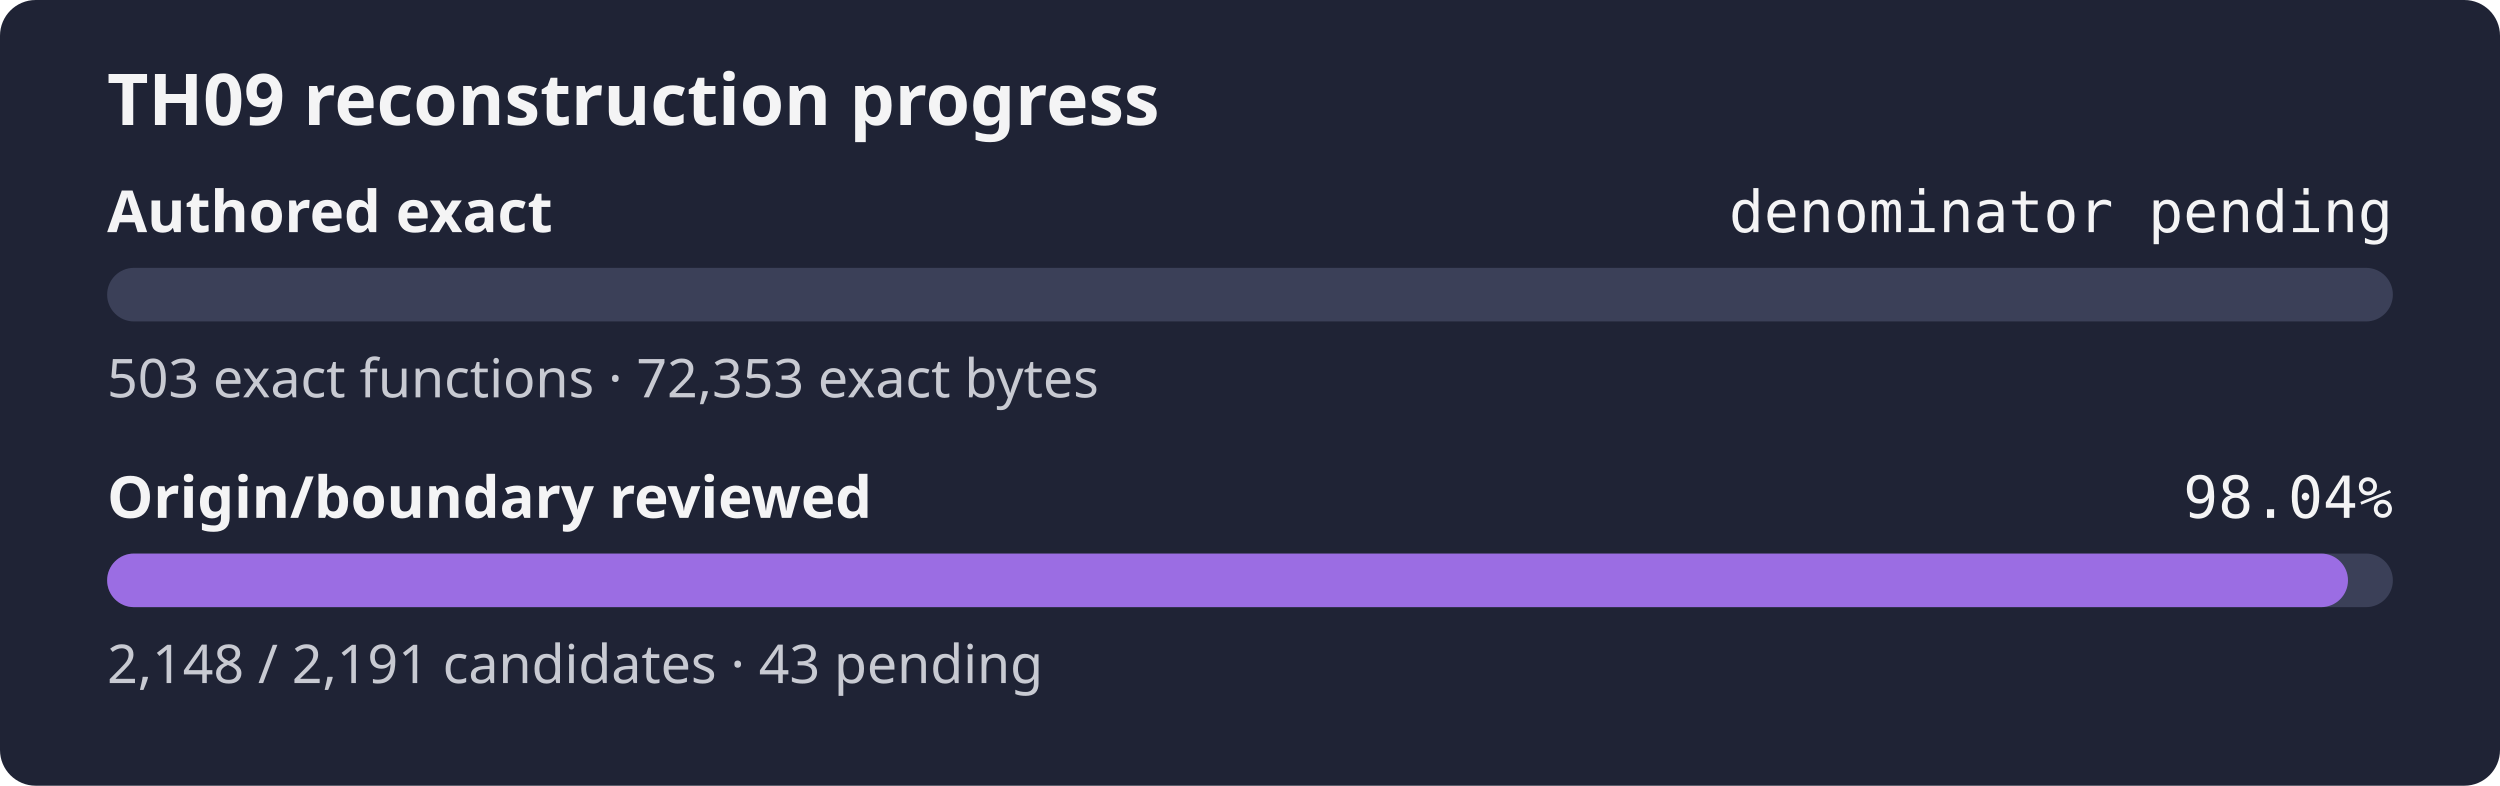
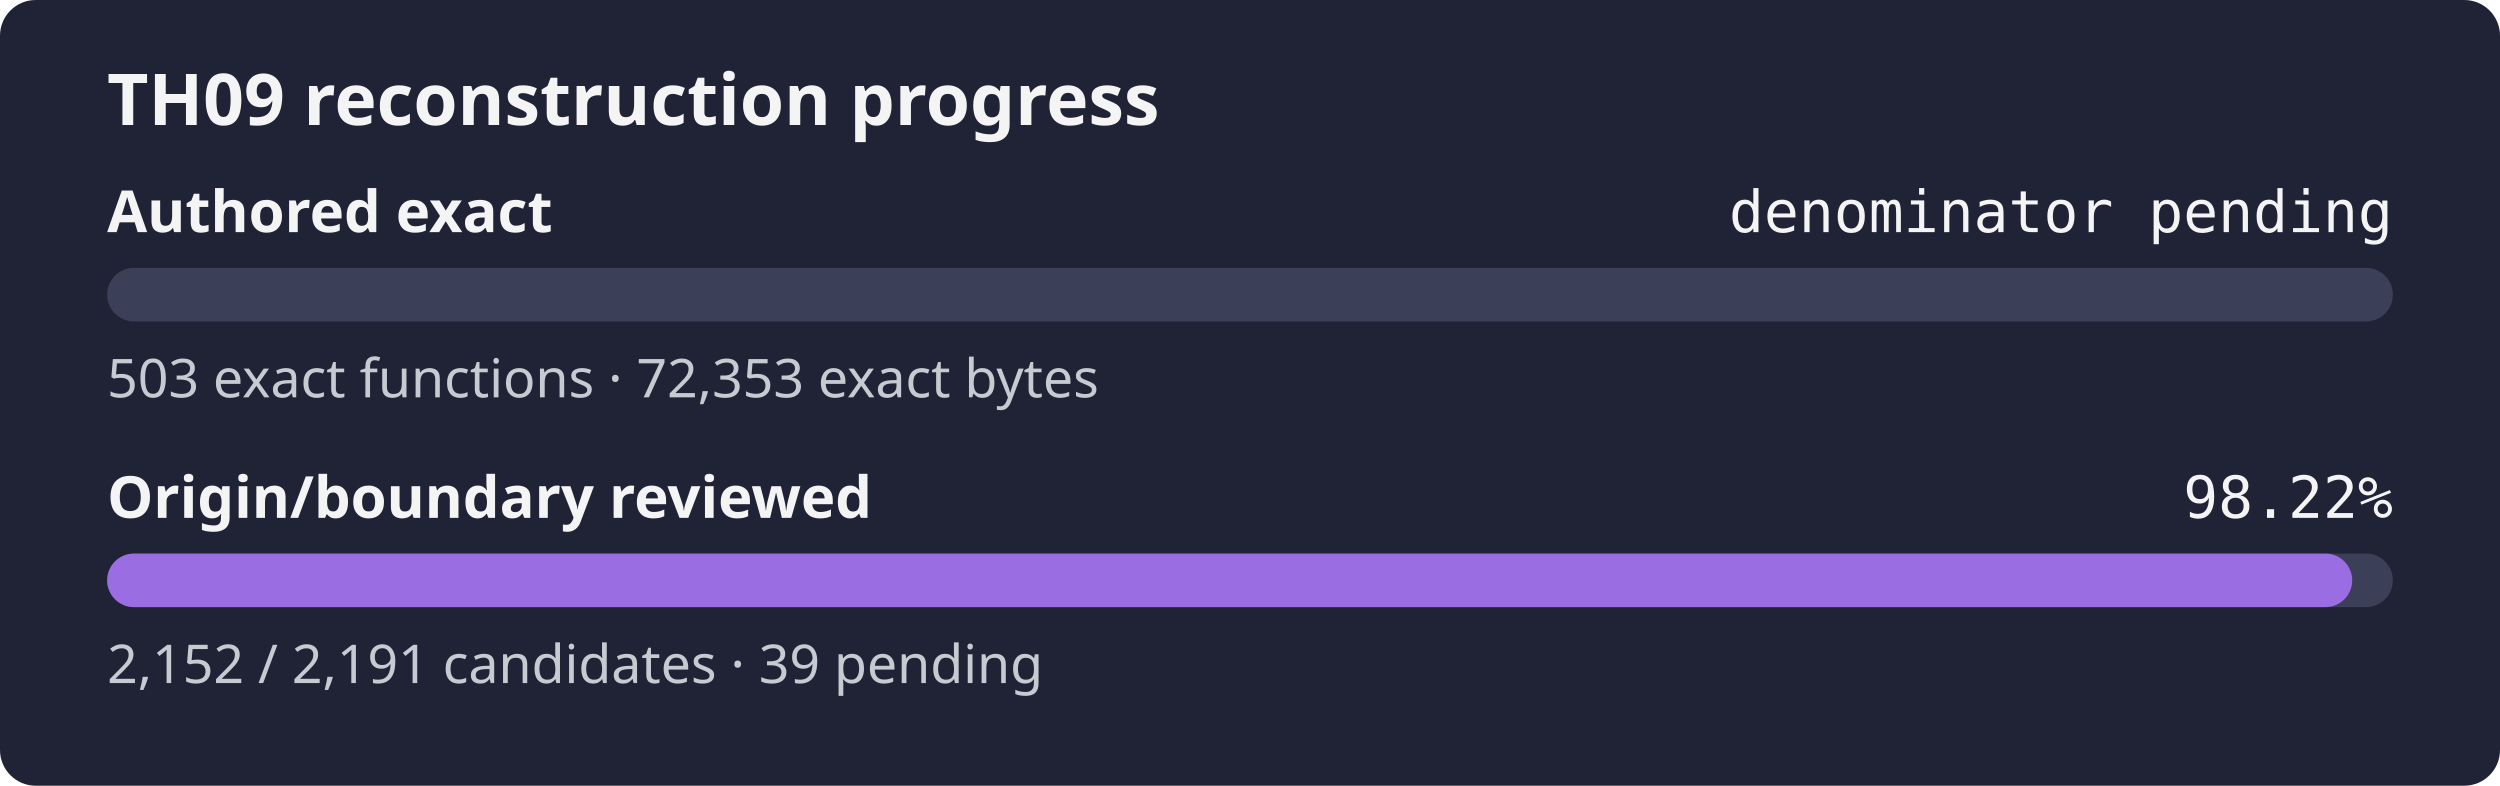
- <svg xmlns="http://www.w3.org/2000/svg" width="560" height="176" role="img" aria-label="TH09 reconstruction progress: authored exact denominator pending, origin review 98.04%">
+ <svg xmlns="http://www.w3.org/2000/svg" width="560" height="176" role="img" aria-label="TH09 reconstruction progress: authored exact denominator pending, origin review 98.22%">
  <rect width="560" height="176" rx="8" fill="#1f2335" />
  <text x="24" y="28" fill="#f4f4f5" font-family="sans-serif" font-size="16" font-weight="600">TH09 reconstruction progress</text>
  <text x="24" y="52" fill="#f4f4f5" font-family="sans-serif" font-size="13" font-weight="600">Authored exact</text>
  <text x="536" y="52" fill="#f4f4f5" text-anchor="end" font-family="monospace" font-size="13">denominator pending</text>
  <rect x="24" y="60" width="512" height="12" rx="6" fill="#3b4058" />
  <rect x="24" y="60" width="0.00" height="12" rx="6" fill="#9b6de3" />
  <text x="24" y="89" fill="#c8cad2" font-family="sans-serif" font-size="12">503 exact functions · 72,353 exact bytes</text>
  <text x="24" y="116" fill="#f4f4f5" font-family="sans-serif" font-size="13" font-weight="600">Origin/boundary reviewed</text>
-   <text x="536" y="116" fill="#f4f4f5" text-anchor="end" font-family="monospace" font-size="13">98.04%</text>
+   <text x="536" y="116" fill="#f4f4f5" text-anchor="end" font-family="monospace" font-size="13">98.22%</text>
  <rect x="24" y="124" width="512" height="12" rx="6" fill="#3b4058" />
-   <rect x="24" y="124" width="501.95" height="12" rx="6" fill="#9b6de3" />
-   <text x="24" y="153" fill="#c8cad2" font-family="sans-serif" font-size="12">2,148 / 2,191 candidates · 43 pending</text>
+   <rect x="24" y="124" width="502.89" height="12" rx="6" fill="#9b6de3" />
+   <text x="24" y="153" fill="#c8cad2" font-family="sans-serif" font-size="12">2,152 / 2,191 candidates · 39 pending</text>
</svg>
